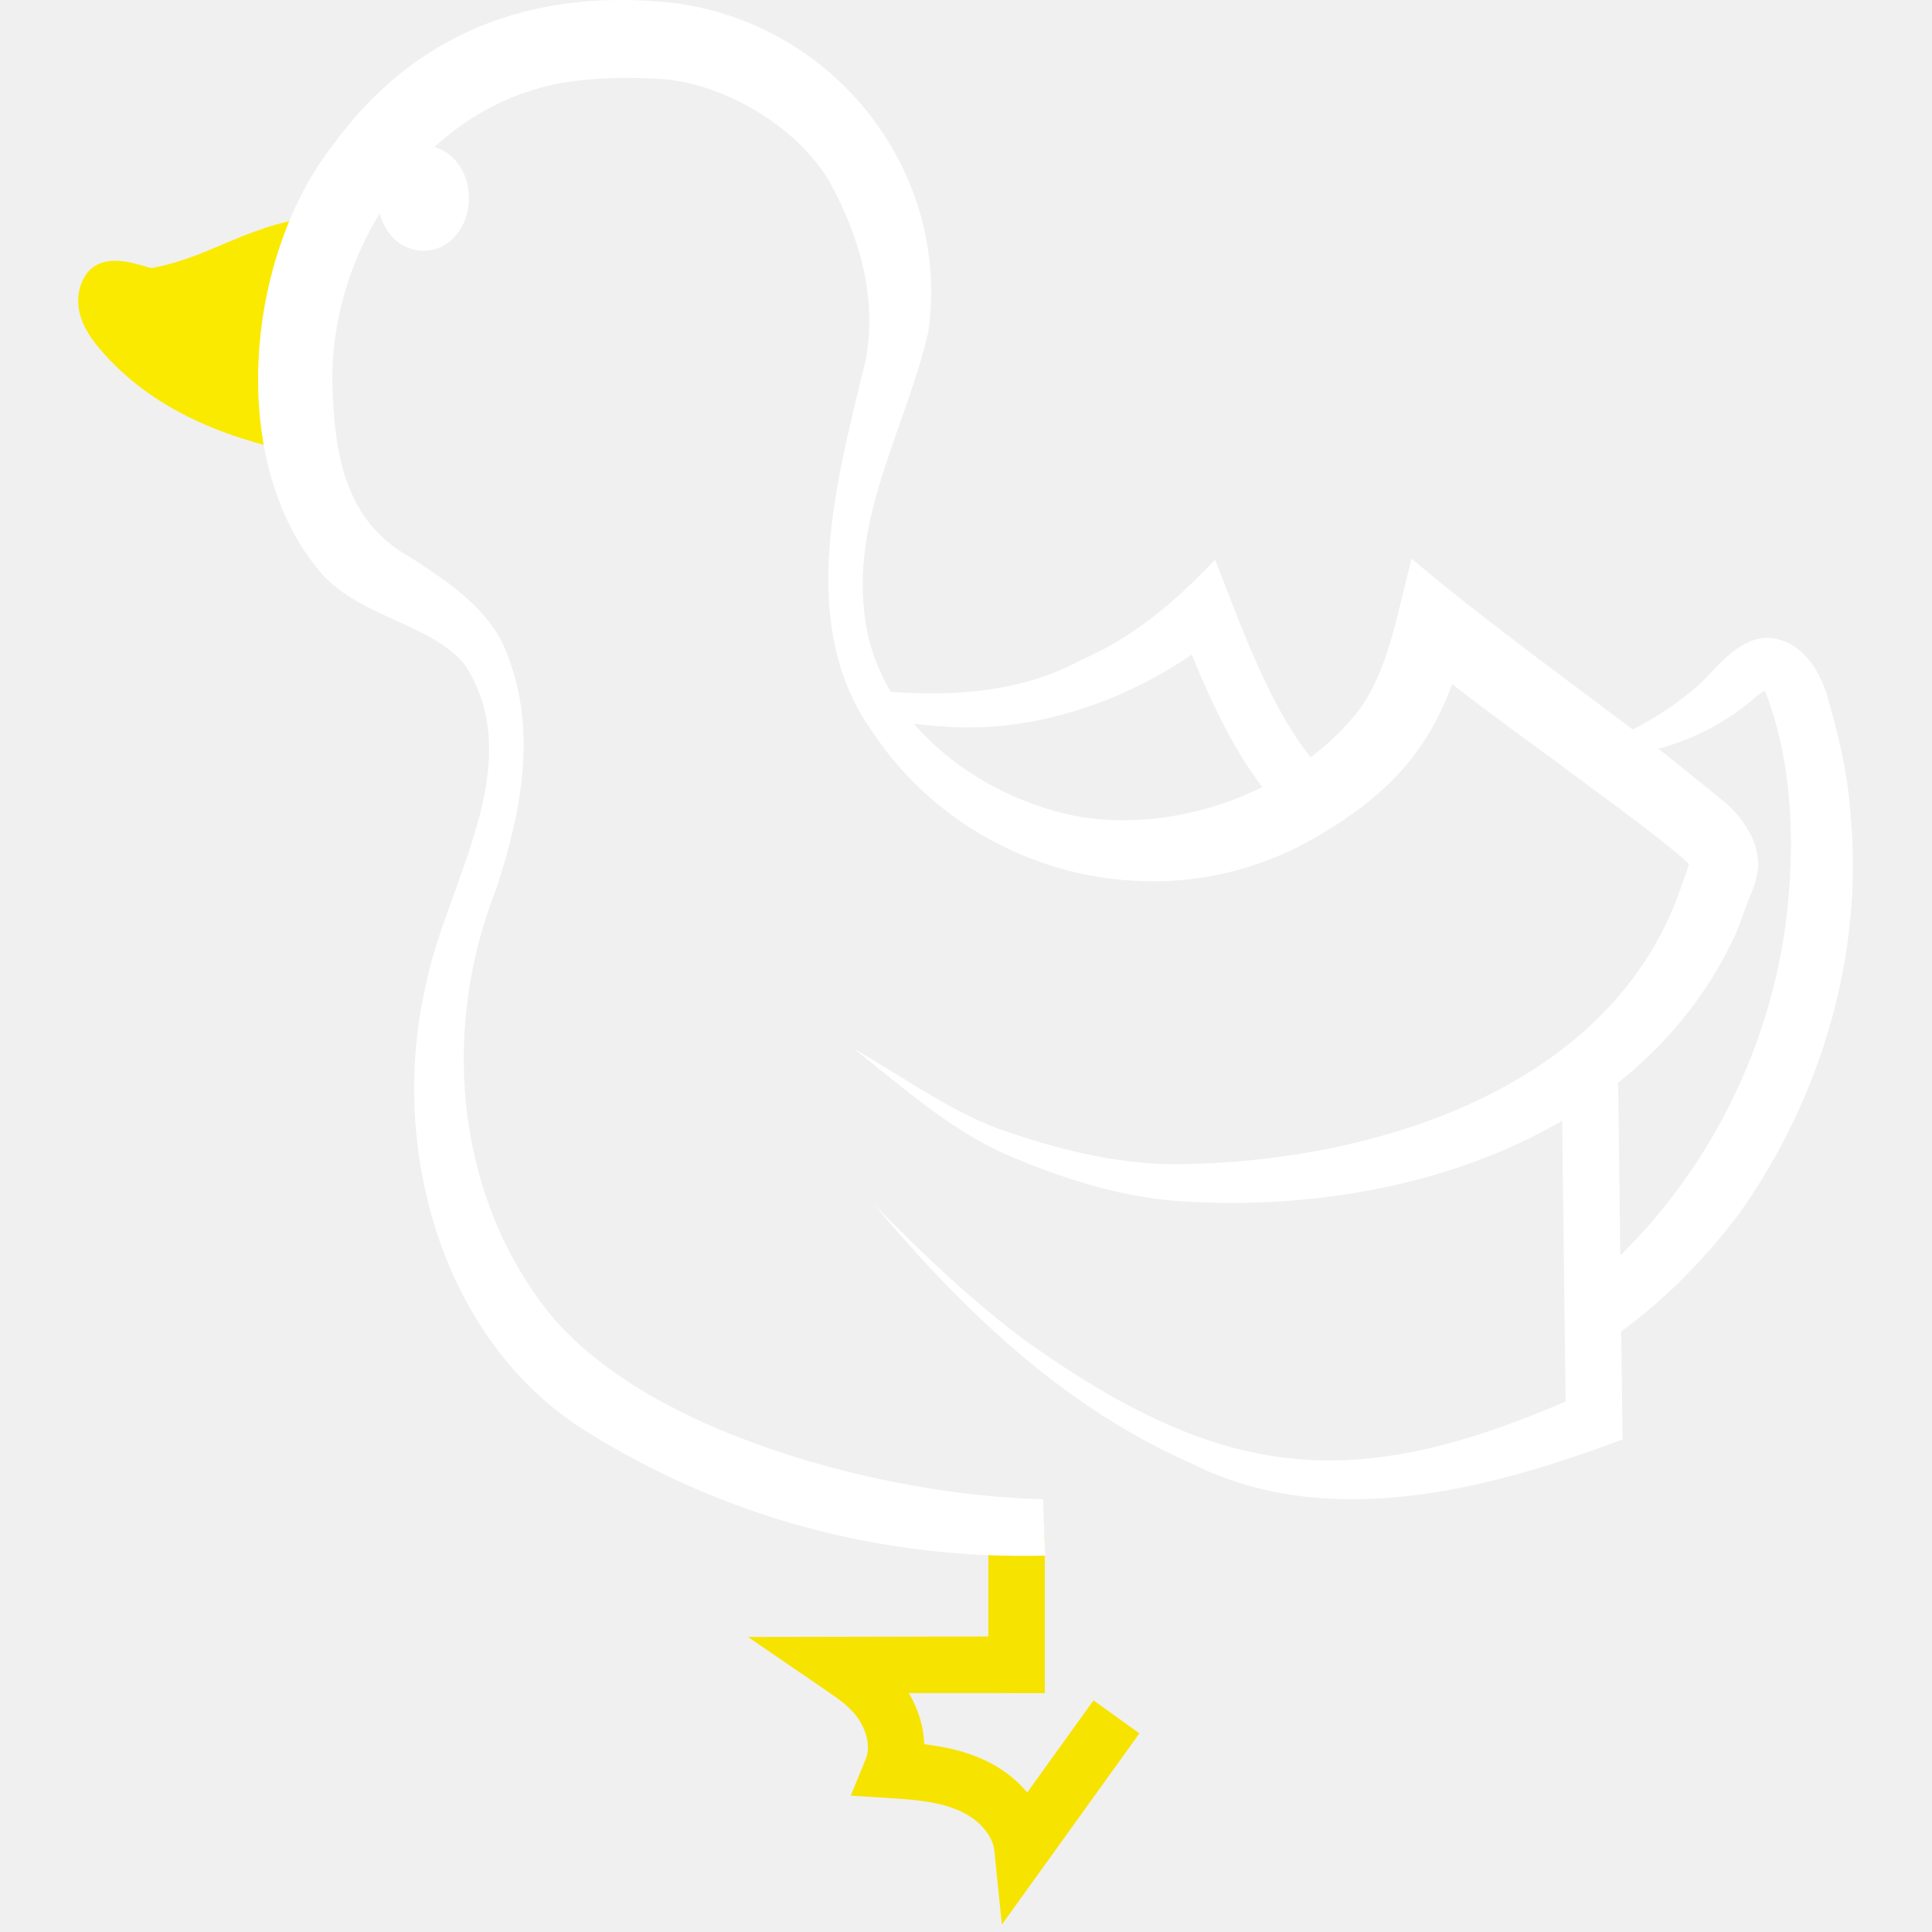
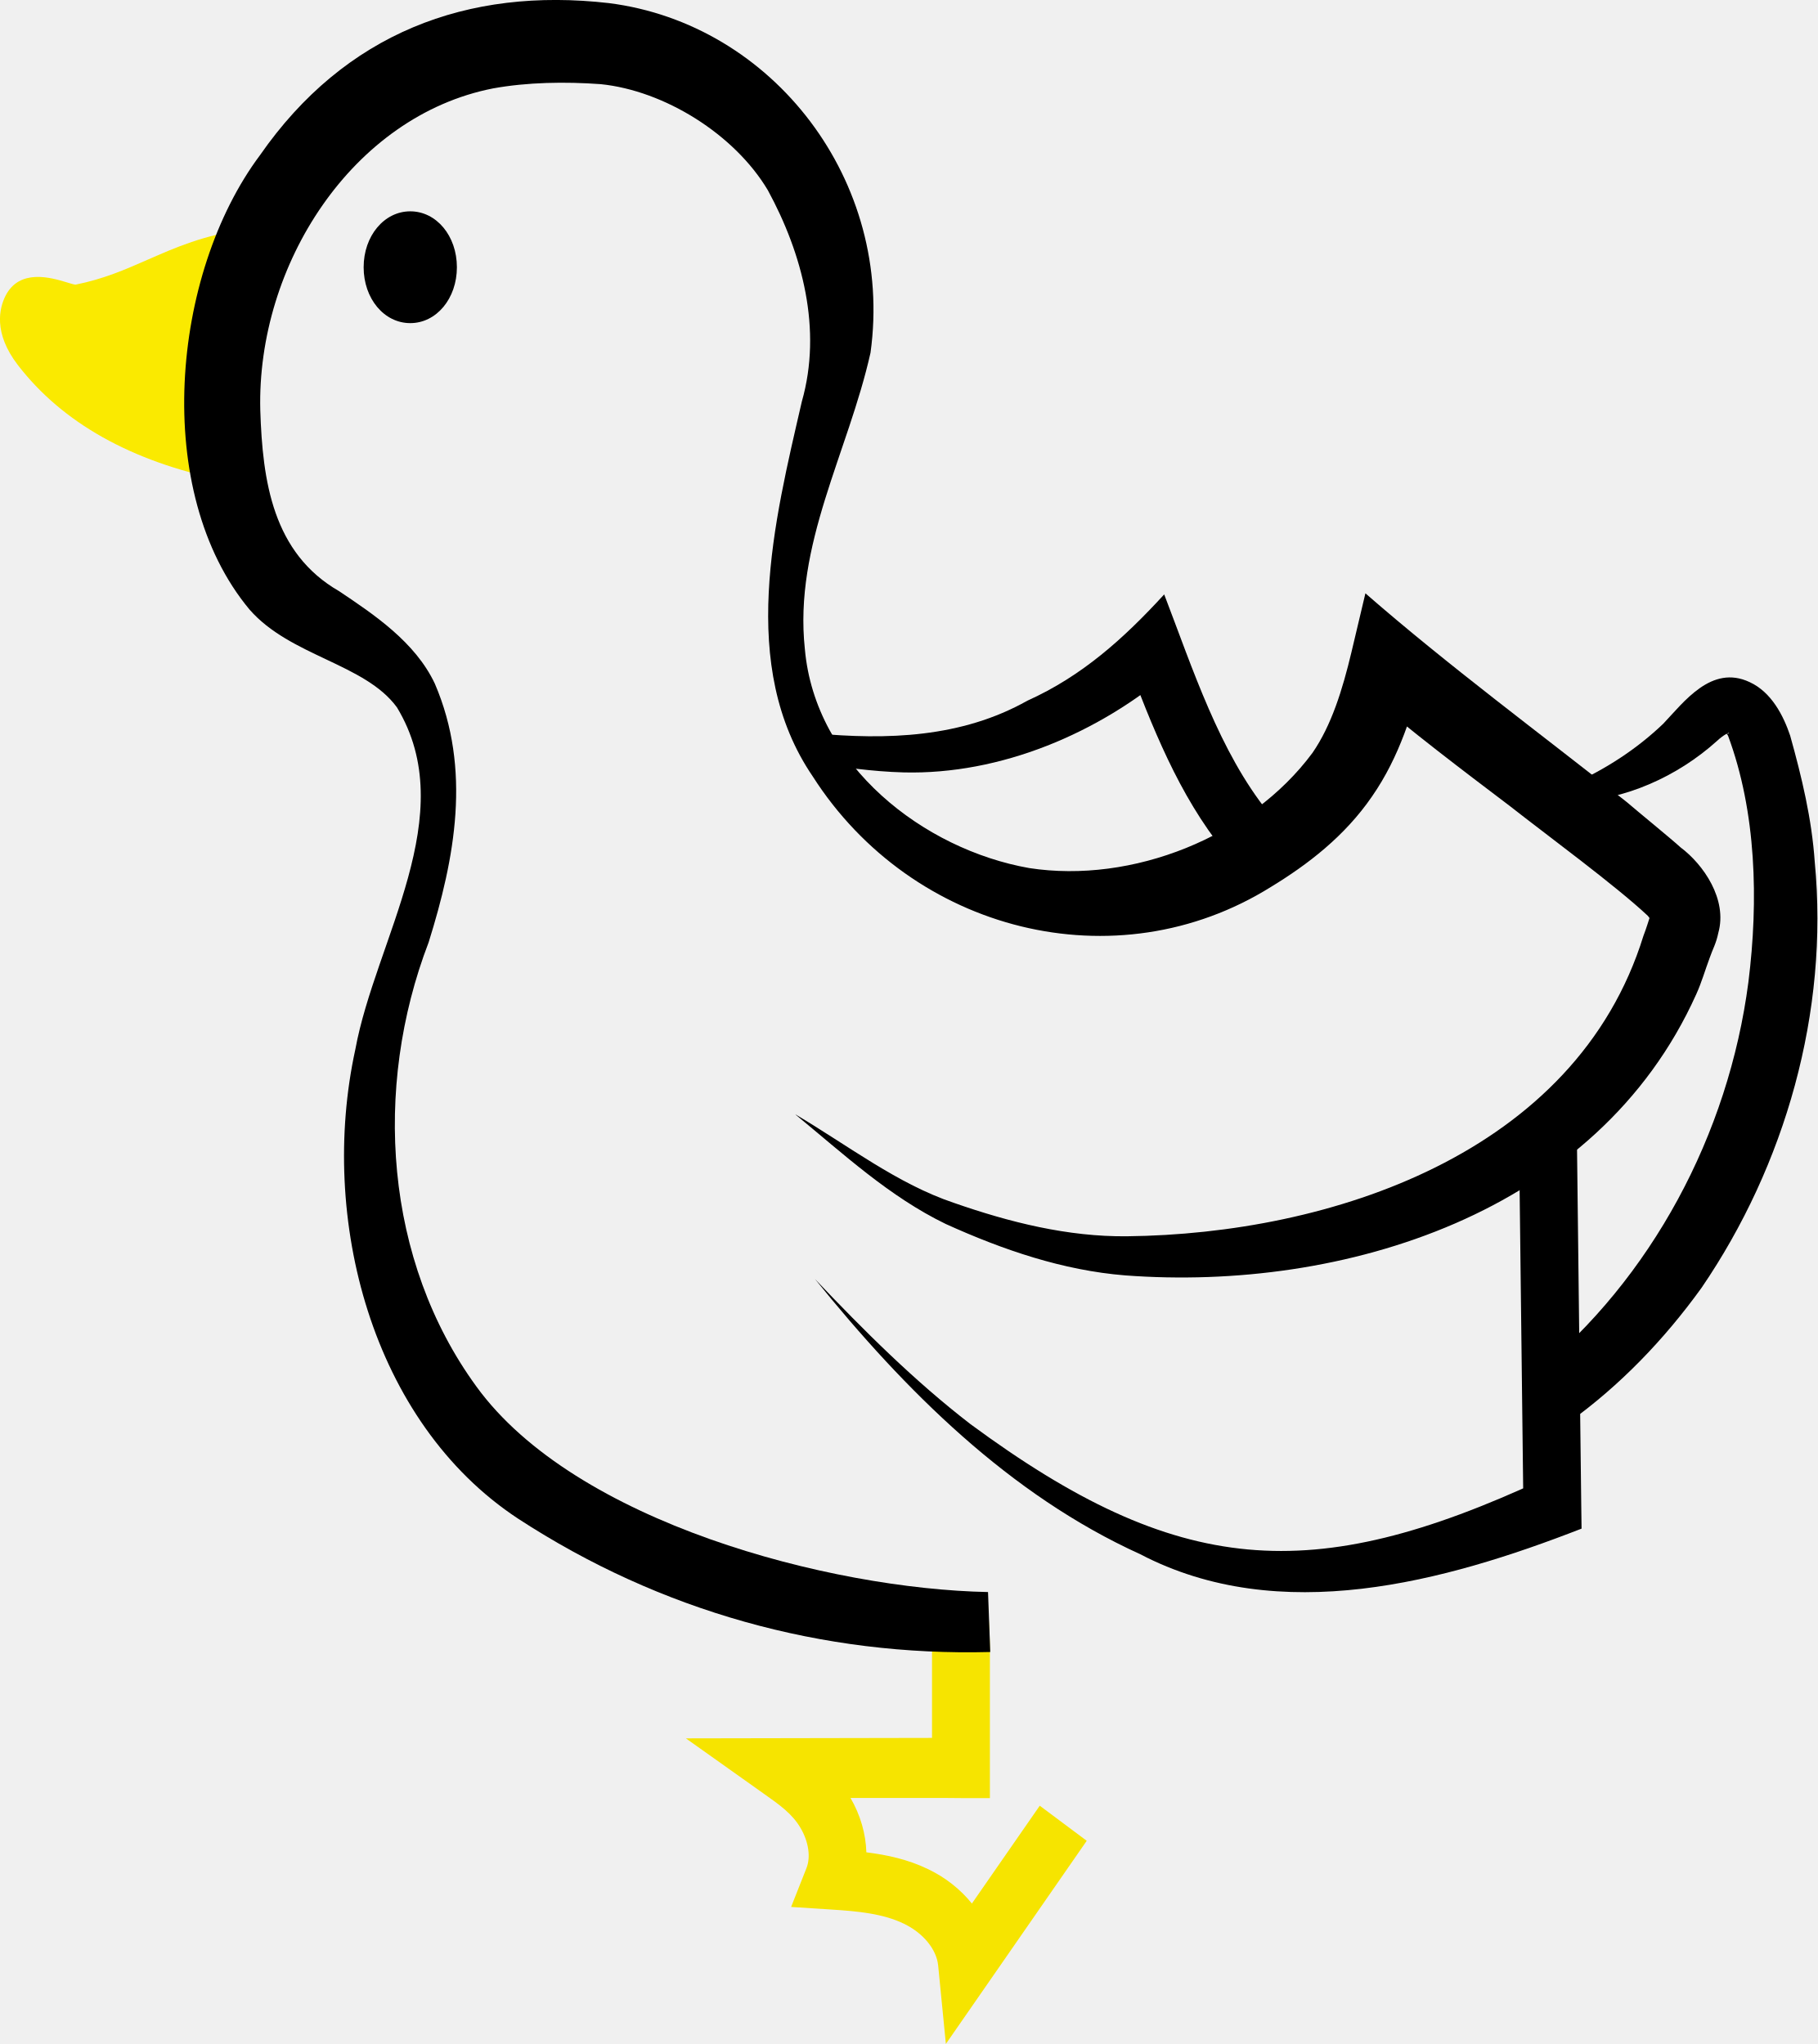
- <svg xmlns="http://www.w3.org/2000/svg" width="42" height="42" viewBox="0 0 193 210" fill="none">
-   <g clip-path="url(#clip0_78_204)">
-     <path d="M24.27 46.14C16.73 44.66 9.13 41.52 4.3 35.45C3.45 34.38 2.67 32.92 3.3 31.71C3.83 30.69 7.15 32.43 8.27 32.22C15.67 30.87 18.97 27.47 26.43 26.55" fill="#FAEA00" />
-     <path d="M23.68 49.15C13.94 47.24 6.61 43.27 1.9 37.37C-0.74 34.06 -0.06 31.52 0.58 30.29C2.06 27.46 5.42 28.42 7.03 28.88C7.38 28.98 7.72 29.09 8 29.14C11.01 28.56 13.27 27.6 15.67 26.58C18.63 25.33 21.69 24.03 26.06 23.49L26.81 29.59C23.29 30.02 20.87 31.05 18.07 32.24C15.4 33.37 12.65 34.54 8.83 35.24C8.65 35.27 8.48 35.29 8.3 35.3C12.11 39.08 17.67 41.7 24.87 43.12L23.69 49.15H23.68Z" fill="#FAEA00" />
-     <path d="M100.4 209.21L99.58 201.17C99.41 199.52 97.99 197.85 95.95 196.9C93.73 195.86 91.04 195.62 88.25 195.45L83.97 195.18L85.6 191.21C86.07 190.08 85.83 188.51 84.98 187.11C84.09 185.65 82.8 184.77 81 183.54L72.8 177.93L98.93 177.88V168.97C98.93 167.84 98.86 166.78 98.79 165.68C98.74 164.9 98.69 164.09 98.66 163.24L104.8 163.01C104.83 163.81 104.88 164.56 104.92 165.29C105 166.52 105.07 167.7 105.07 168.96V184.04H102C101.58 184.04 101.08 184.04 100.59 184.03H90.28C91.33 185.78 91.9 187.71 91.96 189.59C94.18 189.86 96.42 190.33 98.53 191.32C100.38 192.18 101.96 193.4 103.16 194.83L110.36 184.82L115.35 188.41L100.39 209.21H100.4Z" fill="#F6E400" />
-     <path d="M84.45 114.07C90.04 117.26 95.29 121.19 101.26 123.12C107.15 125.1 113.34 126.6 119.62 126.54C141.12 126.31 167.26 118.16 174.44 95.78C174.75 95.01 174.96 94.32 175.14 93.79C175.14 93.72 175.12 93.89 175.14 94.01C175.14 94.11 175.16 94.03 174.9 93.73C171.5 90.65 164.15 85.45 160.29 82.52C155.11 78.74 149.81 74.88 144.78 70.71L151.08 68.62C149.99 72.84 148.57 77.44 145.63 81.52C142.72 85.61 138.78 88.5 134.92 90.77C118.44 100.7 96.82 95.39 86.27 79.47C78.28 68.18 82.18 53.35 85.11 41.09C87.29 33.73 85.18 25.98 81.5 19.47C77.96 13.74 70.52 9.27 63.75 8.61C59.99 8.35 56 8.41 52.33 9.05C37.39 11.88 27.24 27.13 27.63 41.99C27.87 49.26 28.95 56.61 36.01 60.52C39.66 62.88 44.08 65.71 46.16 69.98C50.07 78.76 48.28 87.87 45.5 96.44C39.55 111.39 40.83 129.04 50.57 141.92C61.03 155.82 88.05 162.63 104.87 162.95L105.11 169.09C87.32 169.54 70.08 164.93 54.99 155.44C39.42 145.56 33.81 124.67 37.71 107.43C39.85 96.18 49.04 83.4 42.13 72.4C38.74 67.92 30.82 67.18 26.49 62.39C16.08 50.35 18.16 28.05 27.6 15.88C36.6 3.4 49.59 -1.35 64.64 0.32C82.06 2.45 94.91 18.54 92.4 36.1C90.02 46.35 84.24 55.74 85.43 66.44C86.53 78.37 98.06 86.95 109.25 88.85C120.16 90.47 132.68 85.69 139.31 77.06C141.32 74.25 142.49 70.64 143.45 66.73L144.93 60.73C153.82 68.2 163.42 75.02 172.69 82.11C173.65 82.92 177.41 85.87 178.39 86.74C180.8 88.48 183.38 92.06 182.39 95.48C182.15 96.59 181.79 97.14 181.47 98.04C181 99.25 180.6 100.61 180.04 101.77C169.55 124.29 142.47 132.21 119.44 130.54C112.83 130.03 106.47 127.94 100.39 125.28C94.41 122.49 89.55 118.13 84.45 114.09V114.07Z" fill="white" />
-     <path d="M86.35 75.05C94.17 75.76 102.06 75.51 109.05 71.72C114.84 69.2 119.26 65.37 123.57 60.84C126.61 68.47 129.42 76.93 134.66 83.2L130.01 87.21C125.05 81.3 122.29 74.34 119.54 67.41L124.48 68.55C116.63 75.07 106.18 79.3 95.92 79.06C92.52 78.97 89.24 78.5 86.01 78.01L86.34 75.04L86.35 75.05Z" fill="white" />
-     <path d="M167.37 116.04L167.84 154.35L167.87 156.46C153.32 161.92 135.83 166.53 121.03 159.08C107.15 153 96.08 142.35 86.51 130.92C91.71 136.21 97.09 141.37 103 145.76C125.06 161.44 139.24 162.4 163.7 151.45L161.7 154.31L161.23 116.19L167.37 116.03V116.04Z" fill="white" />
-     <path d="M37.52 27.26C34.74 27.26 32.57 24.75 32.57 21.54C32.57 18.33 34.75 15.82 37.52 15.82C40.29 15.82 42.47 18.33 42.47 21.54C42.47 24.75 40.29 27.26 37.52 27.26ZM36.42 21.54C36.6 21.73 36.99 21.96 37.52 21.96C38.05 21.96 38.43 21.72 38.62 21.54C38.44 21.35 38.05 21.12 37.52 21.12C36.99 21.12 36.61 21.36 36.42 21.54Z" fill="white" />
-     <path d="M166.6 80.39C170.38 78.78 173.73 76.67 176.54 74.08C178.72 71.87 181.66 67.98 185.7 69.81C188.05 70.85 189.31 73.28 190.01 75.29C191.25 79.55 192.31 83.82 192.62 88.23C194.14 103.58 189.49 119.27 180.61 131.81C176.65 137.11 171.94 141.83 166.49 145.6L162.88 140.63C175.29 130.85 183.47 116.13 185.58 100.51C186.66 92.2 186.43 83.11 183.42 75.3C183.13 74.94 183.38 75.18 183.52 75.05C183.61 74.91 182.95 75.2 182.22 75.86C178.02 79.5 172.43 81.9 166.97 82.06L166.61 80.39H166.6Z" fill="white" />
-     <path d="M34.57 21.12L35.74 23.5L38.62 23.2L39.33 21.39L37.52 20.09L34.57 21.12Z" fill="white" />
+ <svg xmlns="http://www.w3.org/2000/svg" width="32" height="36" viewBox="0 0 32 36" fill="none">
+   <g clip-path="url(#clip0_87_778)">
+     <path d="M4.026 7.94C2.775 7.685 1.515 7.145 0.713 6.1C0.572 5.916 0.443 5.665 0.548 5.457C0.635 5.281 1.186 5.58 1.372 5.544C2.6 5.312 3.147 4.727 4.385 4.569" fill="#FAEA00" />
+     <path d="M3.928 8.458C2.313 8.129 1.097 7.446 0.315 6.43C-0.123 5.861 -0.01 5.424 0.096 5.212C0.342 4.725 0.899 4.89 1.166 4.97C1.224 4.987 1.281 5.006 1.327 5.014C1.827 4.914 2.201 4.749 2.6 4.574C3.091 4.359 3.598 4.135 4.323 4.042L4.448 5.092C3.864 5.166 3.462 5.343 2.998 5.548C2.555 5.742 2.099 5.943 1.465 6.064C1.435 6.069 1.407 6.073 1.377 6.074C2.009 6.725 2.931 7.176 4.126 7.42L3.93 8.458H3.928Z" fill="#FAEA00" />
+     <path d="M16.655 36L16.519 34.617C16.491 34.333 16.255 34.045 15.917 33.882C15.549 33.703 15.102 33.661 14.64 33.632L13.93 33.586L14.2 32.903C14.278 32.708 14.238 32.438 14.097 32.197C13.95 31.946 13.736 31.794 13.437 31.583L12.077 30.617L16.411 30.609V29.076C16.411 28.881 16.4 28.699 16.388 28.509C16.38 28.375 16.372 28.236 16.367 28.09L17.385 28.05C17.39 28.188 17.398 28.317 17.405 28.442C17.418 28.654 17.43 28.857 17.43 29.074V31.669H16.921C16.851 31.669 16.768 31.669 16.687 31.667H14.976C15.151 31.968 15.245 32.3 15.255 32.624C15.623 32.67 15.995 32.751 16.345 32.922C16.652 33.069 16.914 33.279 17.113 33.526L18.308 31.803L19.135 32.421L16.654 36H16.655Z" fill="#F6E400" />
+     <path d="M14.009 19.629C14.937 20.178 15.807 20.854 16.798 21.186C17.775 21.527 18.802 21.785 19.844 21.774C23.41 21.735 27.747 20.332 28.938 16.481C28.989 16.349 29.024 16.23 29.054 16.139C29.054 16.127 29.05 16.156 29.054 16.177C29.054 16.194 29.057 16.18 29.014 16.129C28.45 15.599 27.231 14.704 26.59 14.2C25.731 13.549 24.852 12.885 24.017 12.168L25.062 11.808C24.882 12.534 24.646 13.325 24.158 14.028C23.676 14.731 23.022 15.229 22.382 15.619C19.648 17.328 16.061 16.414 14.311 13.675C12.986 11.732 13.633 9.18 14.119 7.071C14.48 5.804 14.13 4.471 13.52 3.35C12.933 2.364 11.698 1.595 10.575 1.482C9.952 1.437 9.29 1.447 8.681 1.557C6.203 2.044 4.519 4.668 4.583 7.225C4.623 8.476 4.802 9.741 5.974 10.414C6.579 10.82 7.312 11.307 7.657 12.042C8.306 13.553 8.009 15.12 7.548 16.595C6.561 19.168 6.773 22.205 8.389 24.421C10.124 26.813 14.607 27.985 17.397 28.04L17.436 29.096C14.485 29.174 11.625 28.38 9.122 26.747C6.539 25.047 5.609 21.453 6.256 18.486C6.611 16.55 8.135 14.351 6.989 12.458C6.426 11.687 5.113 11.56 4.394 10.736C2.667 8.664 3.012 4.827 4.578 2.733C6.071 0.585 8.226 -0.232 10.723 0.055C13.613 0.422 15.745 3.19 15.328 6.212C14.933 7.976 13.974 9.591 14.172 11.433C14.354 13.486 16.267 14.962 18.123 15.289C19.933 15.568 22.01 14.745 23.11 13.26C23.443 12.777 23.637 12.155 23.797 11.483L24.042 10.45C25.517 11.736 27.11 12.909 28.647 14.129C28.807 14.268 29.43 14.776 29.593 14.926C29.993 15.225 30.421 15.841 30.256 16.43C30.217 16.621 30.157 16.715 30.104 16.87C30.026 17.078 29.959 17.312 29.867 17.512C28.126 21.387 23.634 22.75 19.814 22.463C18.717 22.375 17.662 22.015 16.654 21.558C15.662 21.078 14.855 20.327 14.009 19.632V19.629Z" fill="black" />
+     <path d="M14.325 12.914C15.622 13.036 16.931 12.993 18.09 12.341C19.051 11.908 19.784 11.249 20.499 10.469C21.003 11.782 21.469 13.238 22.339 14.317L21.567 15.007C20.744 13.99 20.287 12.792 19.83 11.6L20.65 11.796C19.348 12.918 17.614 13.646 15.912 13.604C15.348 13.589 14.804 13.508 14.268 13.424L14.323 12.912L14.325 12.914Z" fill="black" />
+     <path d="M27.765 19.968L27.843 26.56L27.848 26.923C25.434 27.863 22.533 28.656 20.078 27.374C17.775 26.328 15.939 24.495 14.351 22.528C15.214 23.438 16.106 24.326 17.087 25.082C20.746 27.78 23.098 27.945 27.156 26.061L26.824 26.553L26.746 19.994L27.765 19.966V19.968Z" fill="black" />
+     <path d="M7.224 5.691C6.763 5.691 6.403 5.259 6.403 4.707C6.403 4.154 6.765 3.722 7.224 3.722C7.684 3.722 8.045 4.154 8.045 4.707C8.045 5.259 7.684 5.691 7.224 5.691ZM7.042 4.707C7.072 4.739 7.136 4.779 7.224 4.779C7.312 4.779 7.375 4.737 7.407 4.707C7.377 4.674 7.312 4.634 7.224 4.634C7.136 4.634 7.073 4.676 7.042 4.707Z" fill="black" />
+     <path d="M27.637 13.833C28.264 13.556 28.82 13.193 29.286 12.747C29.648 12.367 30.135 11.698 30.806 12.013C31.195 12.191 31.404 12.61 31.521 12.956C31.726 13.689 31.902 14.423 31.954 15.182C32.206 17.824 31.434 20.523 29.961 22.681C29.304 23.593 28.523 24.405 27.619 25.054L27.02 24.199C29.079 22.516 30.436 19.983 30.786 17.295C30.965 15.865 30.927 14.301 30.427 12.957C30.379 12.895 30.421 12.937 30.444 12.914C30.459 12.89 30.349 12.94 30.228 13.054C29.532 13.68 28.604 14.093 27.698 14.12L27.639 13.833H27.637Z" fill="black" />
+     <path d="M6.735 4.634L6.929 5.044L7.407 4.992L7.524 4.681L7.224 4.457L6.735 4.634Z" fill="black" />
  </g>
  <defs>
-     <clipPath id="clip0_78_204">
-       <rect width="192.9" height="209.21" fill="white" />
+     <clipPath id="clip0_87_778">
+       <rect width="32" height="36" fill="white" />
    </clipPath>
  </defs>
</svg>
